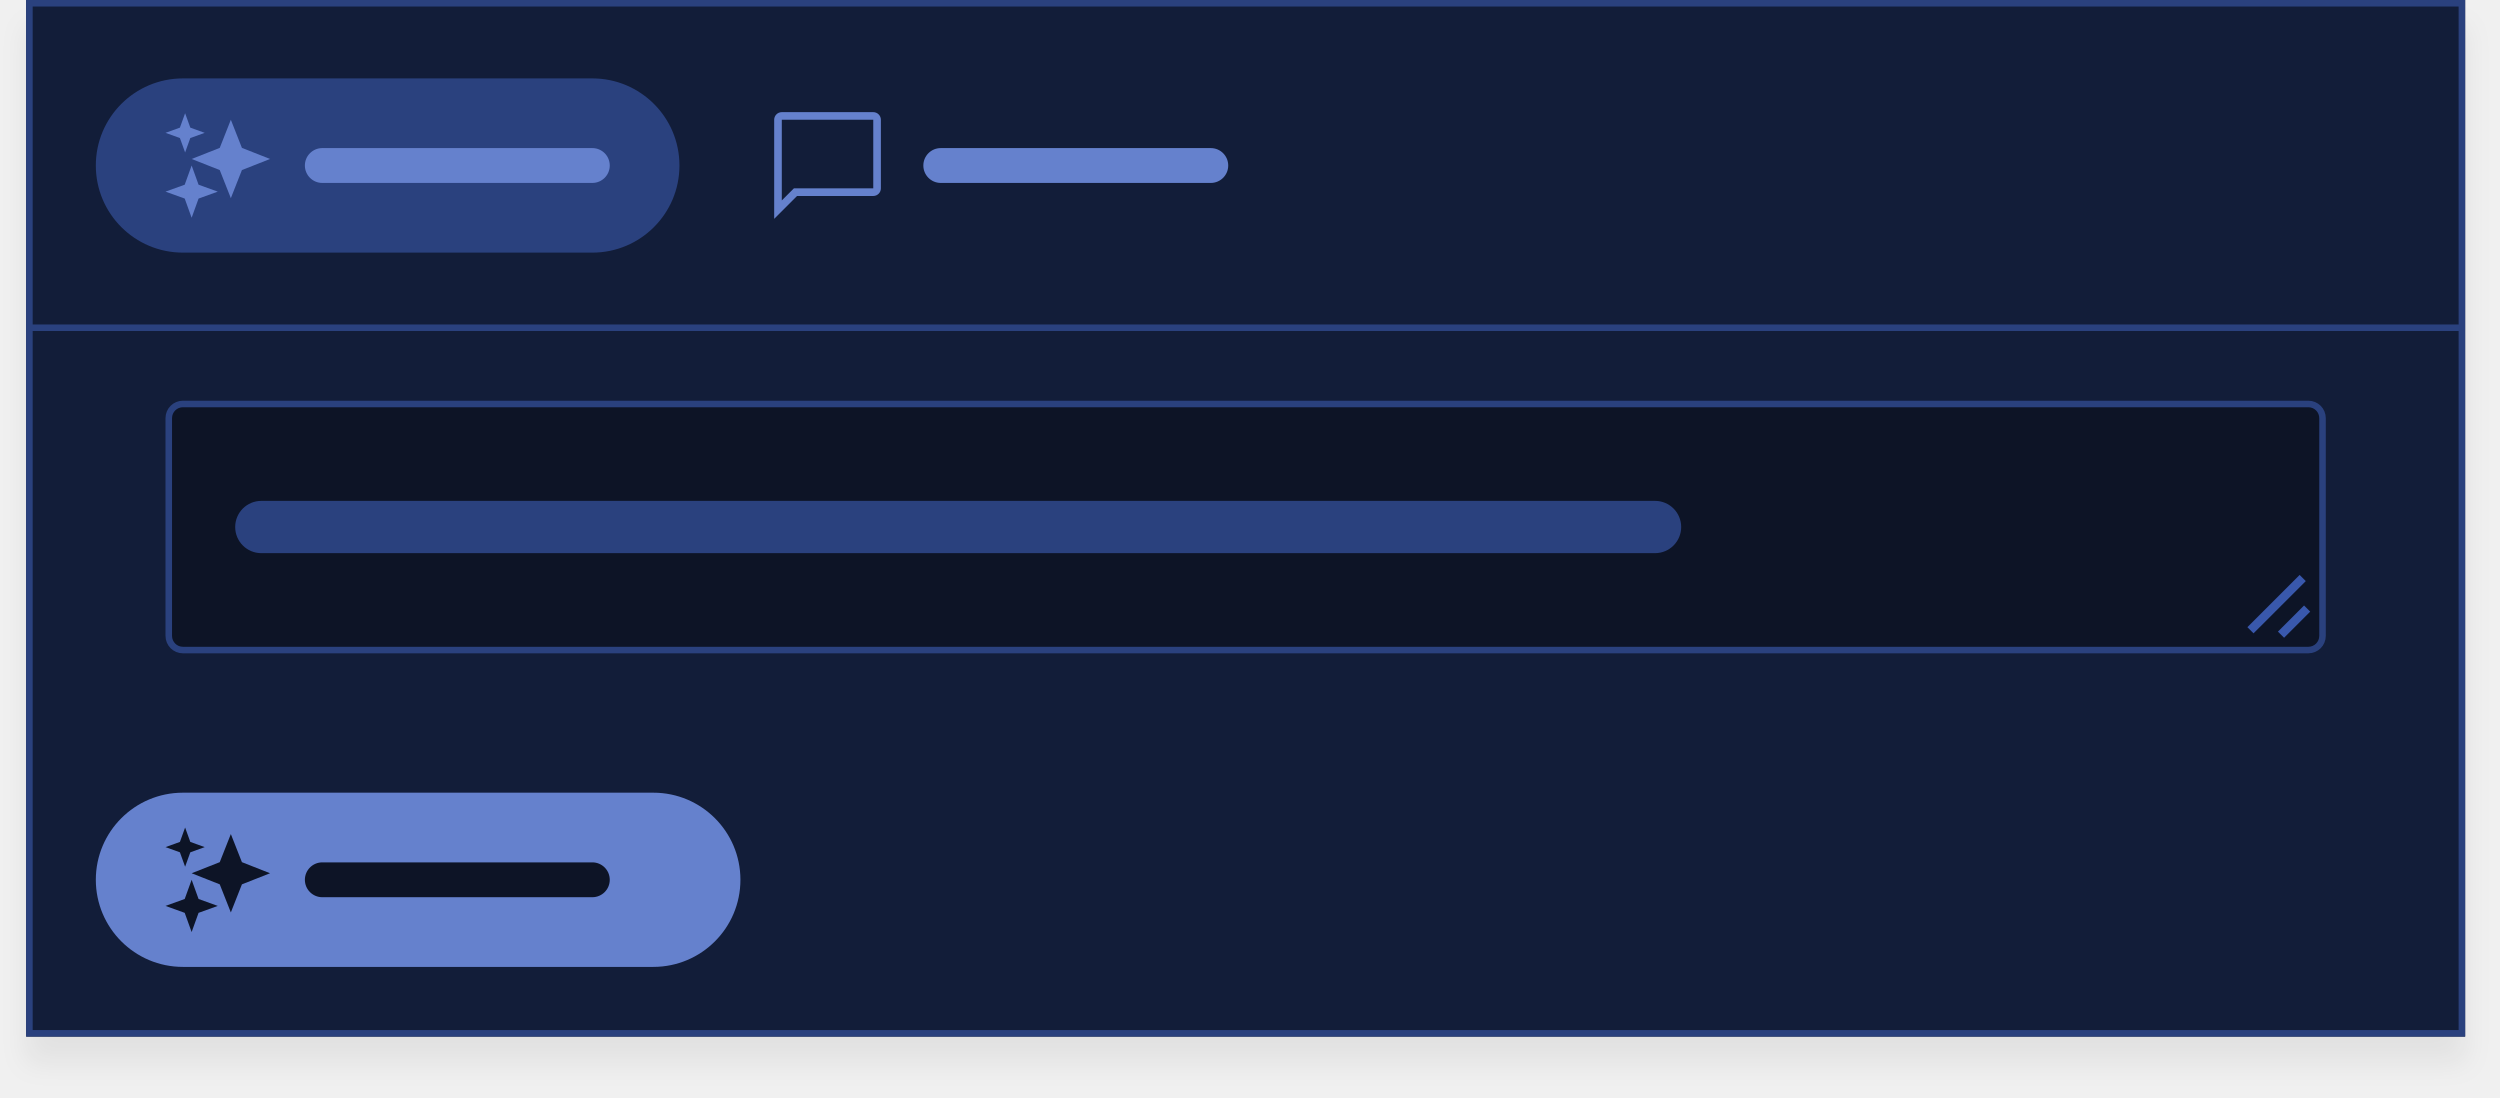
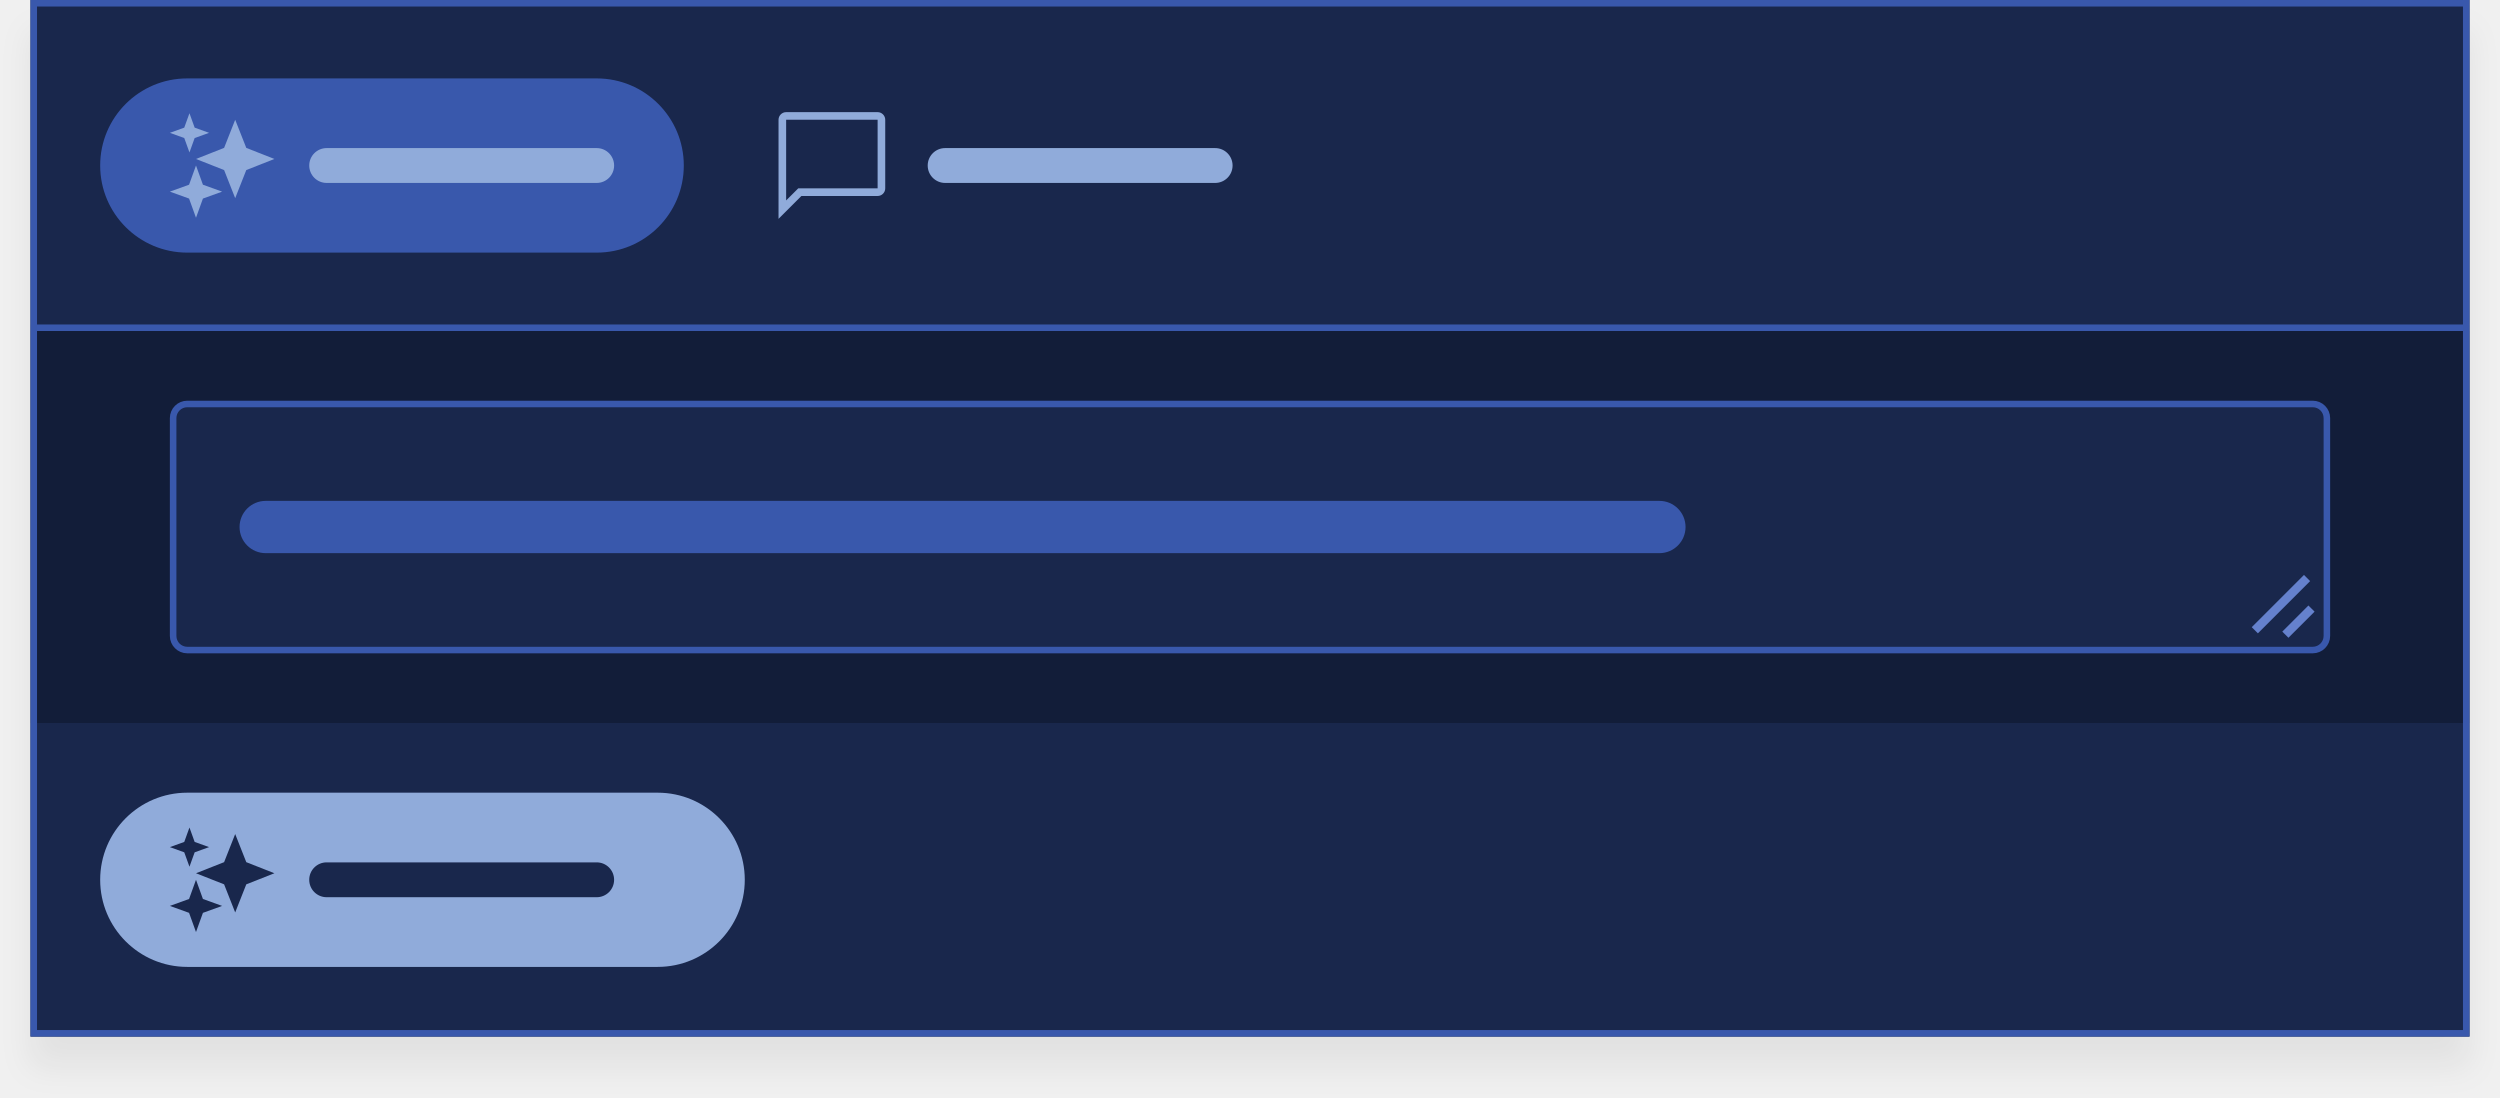
<svg xmlns="http://www.w3.org/2000/svg" width="246" height="108" viewBox="0 0 246 108" fill="none">
  <g filter="url(#filter0_d_9517_205330)">
    <g clip-path="url(#clip0_9517_205330)">
      <mask id="path-3-inside-1_9517_205330" fill="white">
-         <path d="M2.572 0H242.572V32.571H2.572V0Z" />
+         <path d="M3 0H243V32.571H3V0Z" />
      </mask>
-       <path d="M2.572 0H242.572V32.571H2.572V0Z" fill="#121D39" />
-       <path d="M242.572 32.571V31.929H2.572V32.571V33.214H242.572V32.571Z" fill="#2A417E" mask="url(#path-3-inside-1_9517_205330)" />
-       <rect x="9.429" y="7.715" width="57.429" height="17.143" rx="8.571" fill="#2A417E" />
-       <path d="M22.715 11.785L23.805 14.552L26.572 15.643L23.805 16.734L22.715 19.5L21.623 16.734L18.857 15.643L21.623 14.552L22.715 11.785ZM18.175 18.175L16.286 18.857L18.175 19.539L18.857 21.428L19.539 19.539L21.429 18.857L19.539 18.175L18.857 16.285L18.175 18.175ZM17.703 12.56L16.286 13.071L17.703 13.583L18.215 15L18.726 13.583L20.143 13.071L18.726 12.56L18.215 11.143L17.703 12.56Z" fill="#6581CD" />
-       <rect x="30" y="14.572" width="30" height="3.429" rx="1.714" fill="#6581CD" />
-       <path d="M76.929 11.035H85.929C86.341 11.035 86.679 11.373 86.679 11.785V18.535C86.679 18.948 86.341 19.285 85.929 19.285H78.429L76.179 21.535V11.785C76.179 11.373 76.516 11.035 76.929 11.035ZM85.927 18.535L85.929 18.534V11.787L85.927 11.785H76.93L76.929 11.787V19.724L78.118 18.535H85.927Z" fill="#6581CD" />
-       <rect x="90.857" y="14.572" width="30" height="3.429" rx="1.714" fill="#6581CD" />
-       <rect width="240" height="38.571" transform="translate(2.57153 32.5723)" fill="#121D39" />
-       <rect x="16.607" y="39.751" width="211.929" height="24.214" rx="1.393" fill="#0D1426" />
-       <rect x="16.607" y="39.751" width="211.929" height="24.214" rx="1.393" stroke="#2A417E" stroke-width="0.643" />
-       <rect x="23.143" y="49.287" width="142.286" height="5.143" rx="2.571" fill="#2A417E" />
-       <path d="M224.754 62.756L224.148 62.151L226.72 59.58L227.325 60.185L224.754 62.756ZM226.889 57.18L226.283 56.574L221.143 61.714L221.748 62.32L226.889 57.18Z" fill="#3958AC" />
-       <rect width="240" height="30.857" transform="translate(2.57153 71.1426)" fill="#121D39" />
-       <rect x="9.429" y="78" width="63.429" height="17.143" rx="8.571" fill="#6581CD" />
-       <path d="M22.715 82.071L23.805 84.837L26.572 85.928L23.805 87.019L22.715 89.785L21.623 87.019L18.857 85.928L21.623 84.837L22.715 82.071ZM18.175 88.46L16.286 89.142L18.175 89.824L18.857 91.713L19.539 89.824L21.429 89.142L19.539 88.46L18.857 86.571L18.175 88.46ZM17.703 82.845L16.286 83.356L17.703 83.868L18.215 85.285L18.726 83.868L20.143 83.356L18.726 82.845L18.215 81.428L17.703 82.845Z" fill="#0D1426" />
-       <rect x="30" y="84.857" width="30" height="3.429" rx="1.714" fill="#0D1426" />
+       <path d="M3 0H243V32.571H3V0Z" fill="#19274C" />
+       <path d="M243 32.571V31.929H3V32.571V33.214H243V32.571Z" fill="#3958AC" mask="url(#path-3-inside-1_9517_205330)" />
+       <rect x="9.857" y="7.715" width="57.429" height="17.143" rx="8.571" fill="#3958AC" />
+       <path d="M23.143 11.785L24.234 14.552L27 15.643L24.234 16.734L23.143 19.5L22.052 16.734L19.286 15.643L22.052 14.552L23.143 11.785ZM18.604 18.175L16.714 18.857L18.604 19.539L19.286 21.428L19.968 19.539L21.857 18.857L19.968 18.175L19.286 16.285L18.604 18.175ZM18.131 12.56L16.714 13.071L18.131 13.583L18.643 15L19.154 13.583L20.572 13.071L19.154 12.56L18.643 11.143L18.131 12.56Z" fill="#90ABDA" />
+       <rect x="30.429" y="14.572" width="30" height="3.429" rx="1.714" fill="#90ABDA" />
+       <path d="M77.357 11.035H86.357C86.77 11.035 87.107 11.373 87.107 11.785V18.535C87.107 18.948 86.77 19.285 86.357 19.285H78.857L76.607 21.535V11.785C76.607 11.373 76.945 11.035 77.357 11.035ZM86.356 18.535L86.357 18.534V11.787L86.356 11.785H77.359L77.357 11.787V19.724L78.546 18.535H86.356Z" fill="#90ABDA" />
+       <rect x="91.286" y="14.572" width="30" height="3.429" rx="1.714" fill="#90ABDA" />
+       <rect width="240" height="38.571" transform="translate(3 32.5723)" fill="#121D39" />
+       <rect x="17.036" y="39.751" width="211.929" height="24.214" rx="1.393" fill="#19274C" />
+       <rect x="17.036" y="39.751" width="211.929" height="24.214" rx="1.393" stroke="#3958AC" stroke-width="0.643" />
+       <rect x="23.572" y="49.287" width="142.286" height="5.143" rx="2.571" fill="#3958AC" />
+       <path d="M225.182 62.756L224.577 62.151L227.148 59.58L227.754 60.185L225.182 62.756ZM227.317 57.18L226.712 56.574L221.572 61.714L222.177 62.32L227.317 57.18Z" fill="#6581CD" />
+       <rect width="240" height="30.857" transform="translate(3 71.1426)" fill="#19274C" />
+       <rect x="9.857" y="78" width="63.429" height="17.143" rx="8.571" fill="#90ABDA" />
+       <path d="M23.143 82.071L24.234 84.837L27 85.928L24.234 87.019L23.143 89.785L22.052 87.019L19.286 85.928L22.052 84.837L23.143 82.071ZM18.604 88.46L16.714 89.142L18.604 89.824L19.286 91.713L19.968 89.824L21.857 89.142L19.968 88.46L19.286 86.571L18.604 88.46ZM18.131 82.845L16.714 83.356L18.131 83.868L18.643 85.285L19.154 83.868L20.572 83.356L19.154 82.845L18.643 81.428L18.131 82.845Z" fill="#19274C" />
+       <rect x="30.428" y="84.857" width="30" height="3.429" rx="1.714" fill="#19274C" />
    </g>
-     <rect x="2.893" y="0.321" width="239.357" height="101.357" stroke="#2A417E" stroke-width="0.643" />
+     <rect x="3.321" y="0.321" width="239.357" height="101.357" stroke="#3958AC" stroke-width="0.643" />
  </g>
  <defs>
-     <filter id="filter0_d_9517_205330" x="0" y="0" width="245.143" height="107.143" filterUnits="userSpaceOnUse" color-interpolation-filters="sRGB">
+     <filter id="filter0_d_9517_205330" x="0" y="0" width="246" height="108" filterUnits="userSpaceOnUse" color-interpolation-filters="sRGB">
      <feFlood flood-opacity="0" result="BackgroundImageFix" />
      <feColorMatrix in="SourceAlpha" type="matrix" values="0 0 0 0 0 0 0 0 0 0 0 0 0 0 0 0 0 0 127 0" result="hardAlpha" />
-       <feOffset dy="2.571" />
-       <feGaussianBlur stdDeviation="1.286" />
+       <feOffset dy="3" />
+       <feGaussianBlur stdDeviation="1.5" />
      <feColorMatrix type="matrix" values="0 0 0 0 0 0 0 0 0 0 0 0 0 0 0 0 0 0 0.06 0" />
      <feBlend mode="normal" in2="BackgroundImageFix" result="effect1_dropShadow_9517_205330" />
      <feBlend mode="normal" in="SourceGraphic" in2="effect1_dropShadow_9517_205330" result="shape" />
    </filter>
    <clipPath id="clip0_9517_205330">
-       <rect x="2.572" width="240" height="102" fill="white" />
+       <rect x="3" width="240" height="102" fill="white" />
    </clipPath>
  </defs>
</svg>
